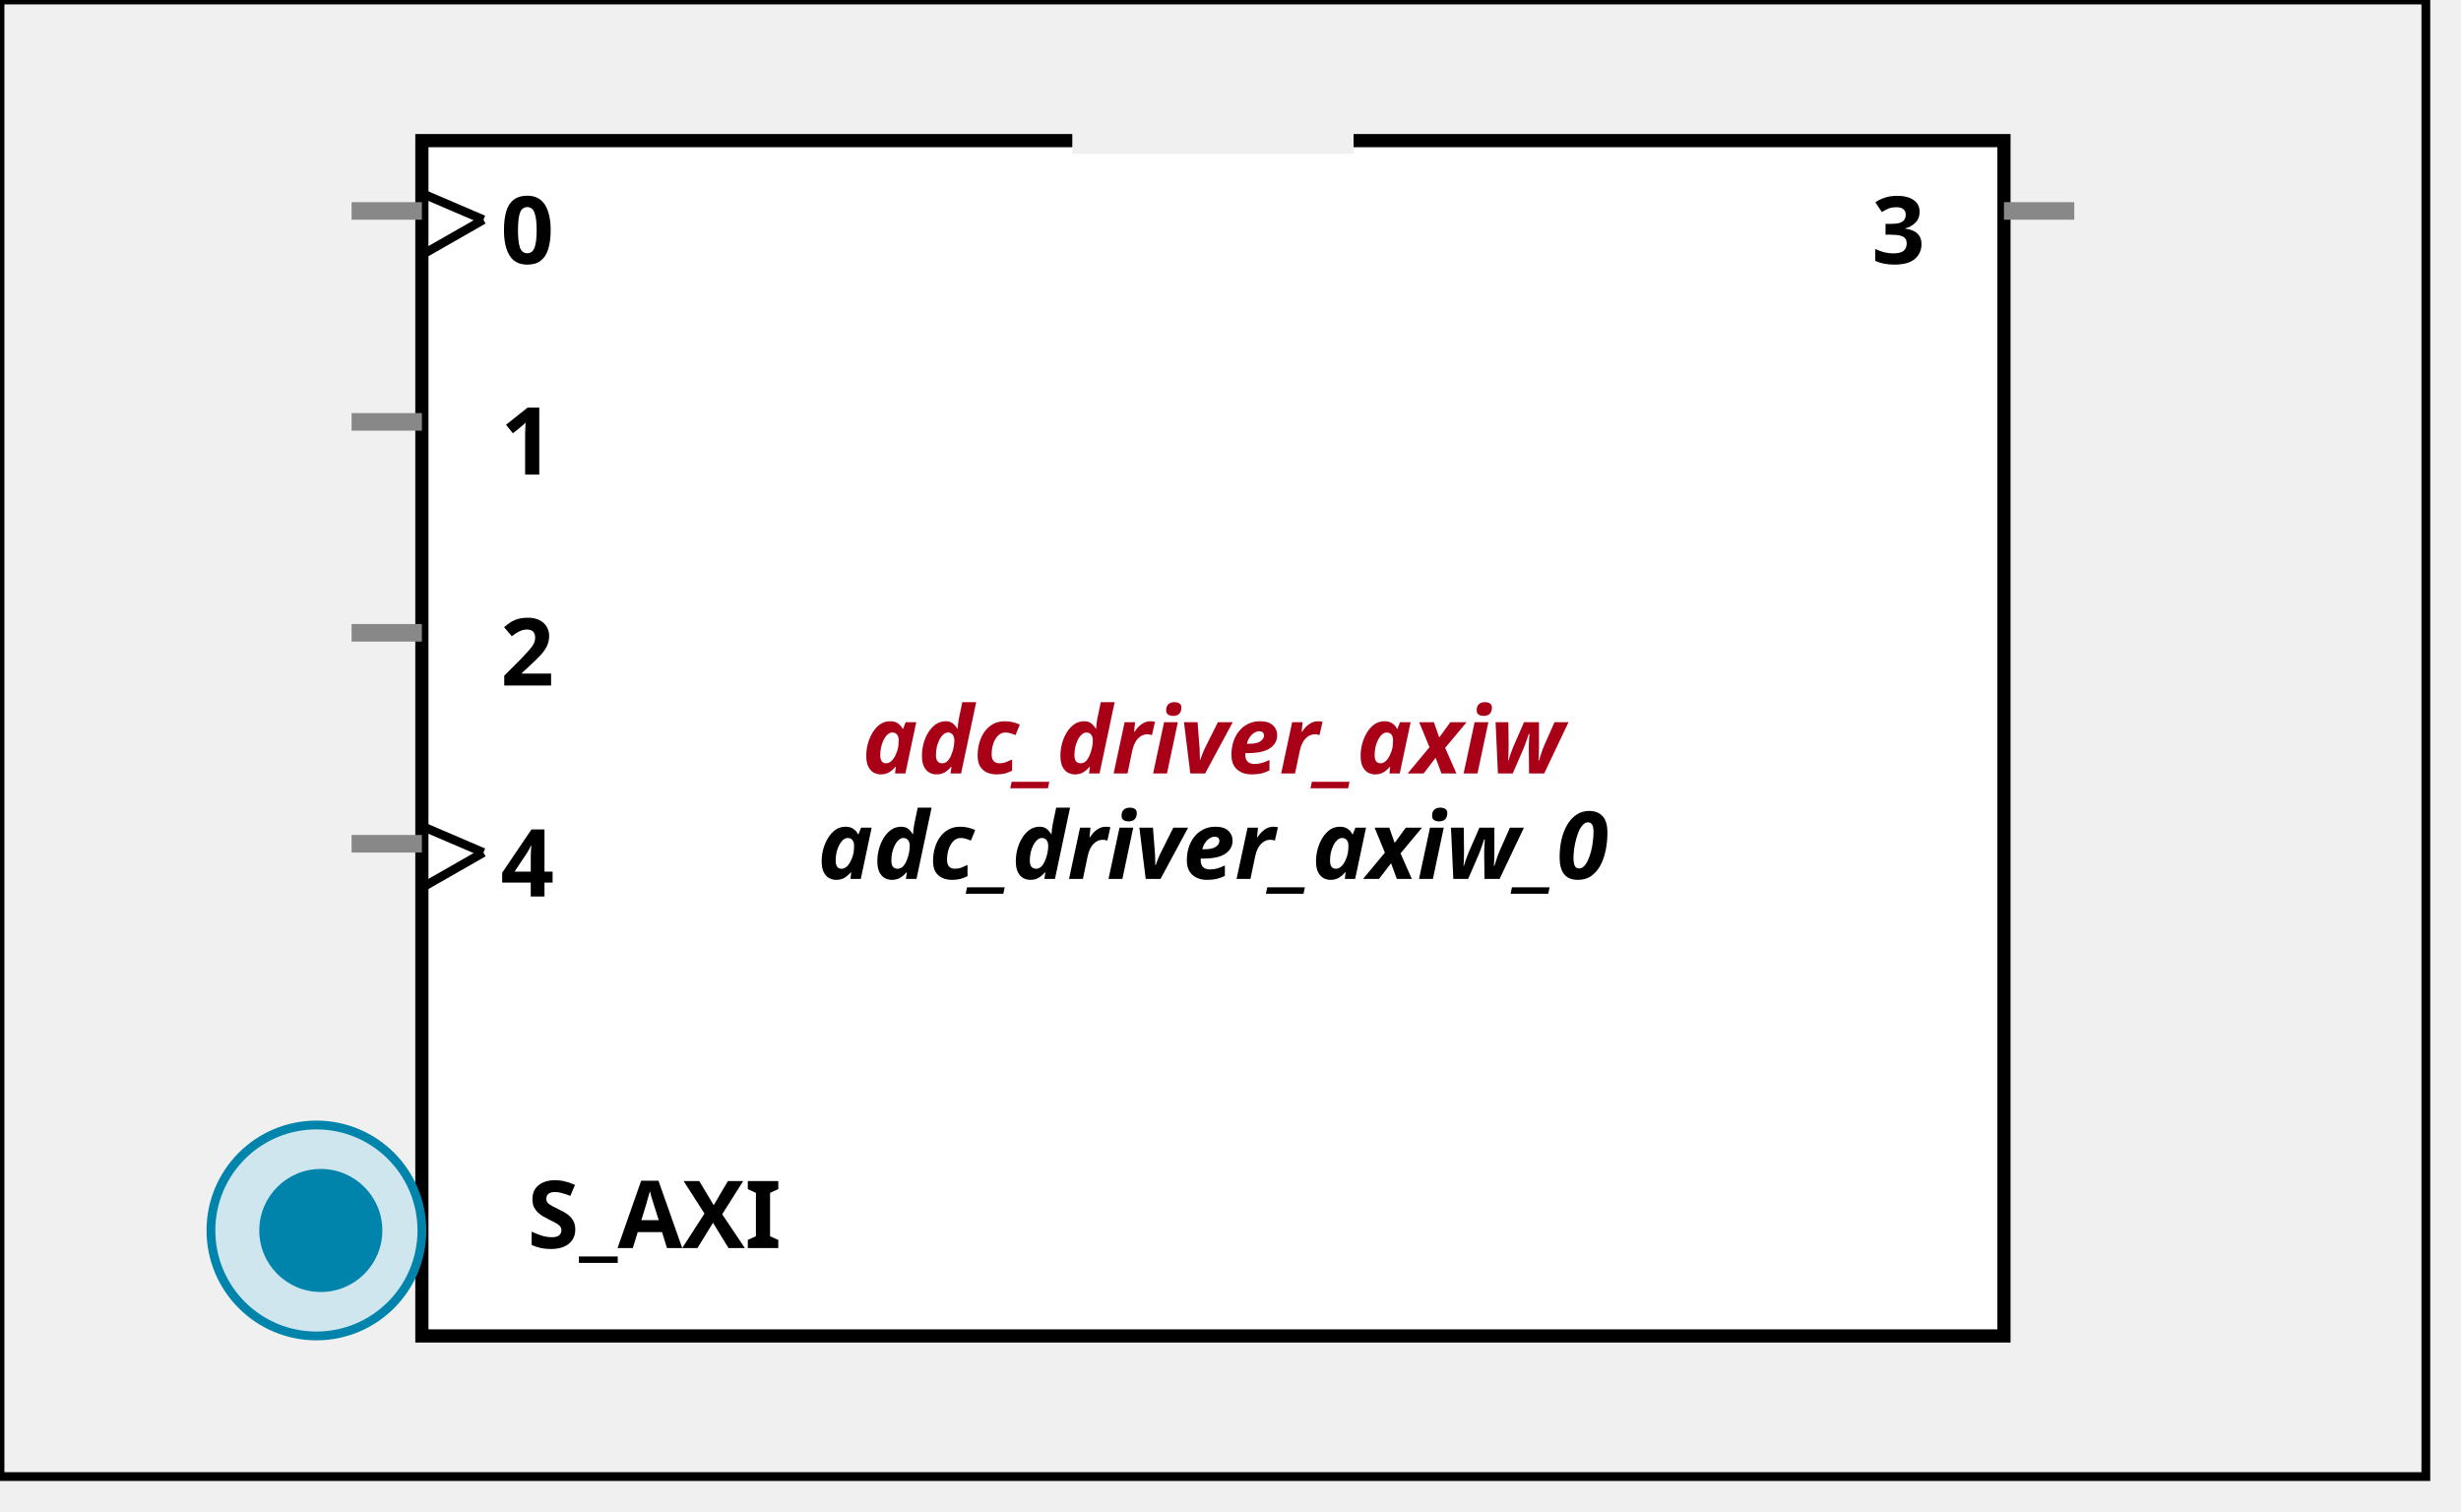
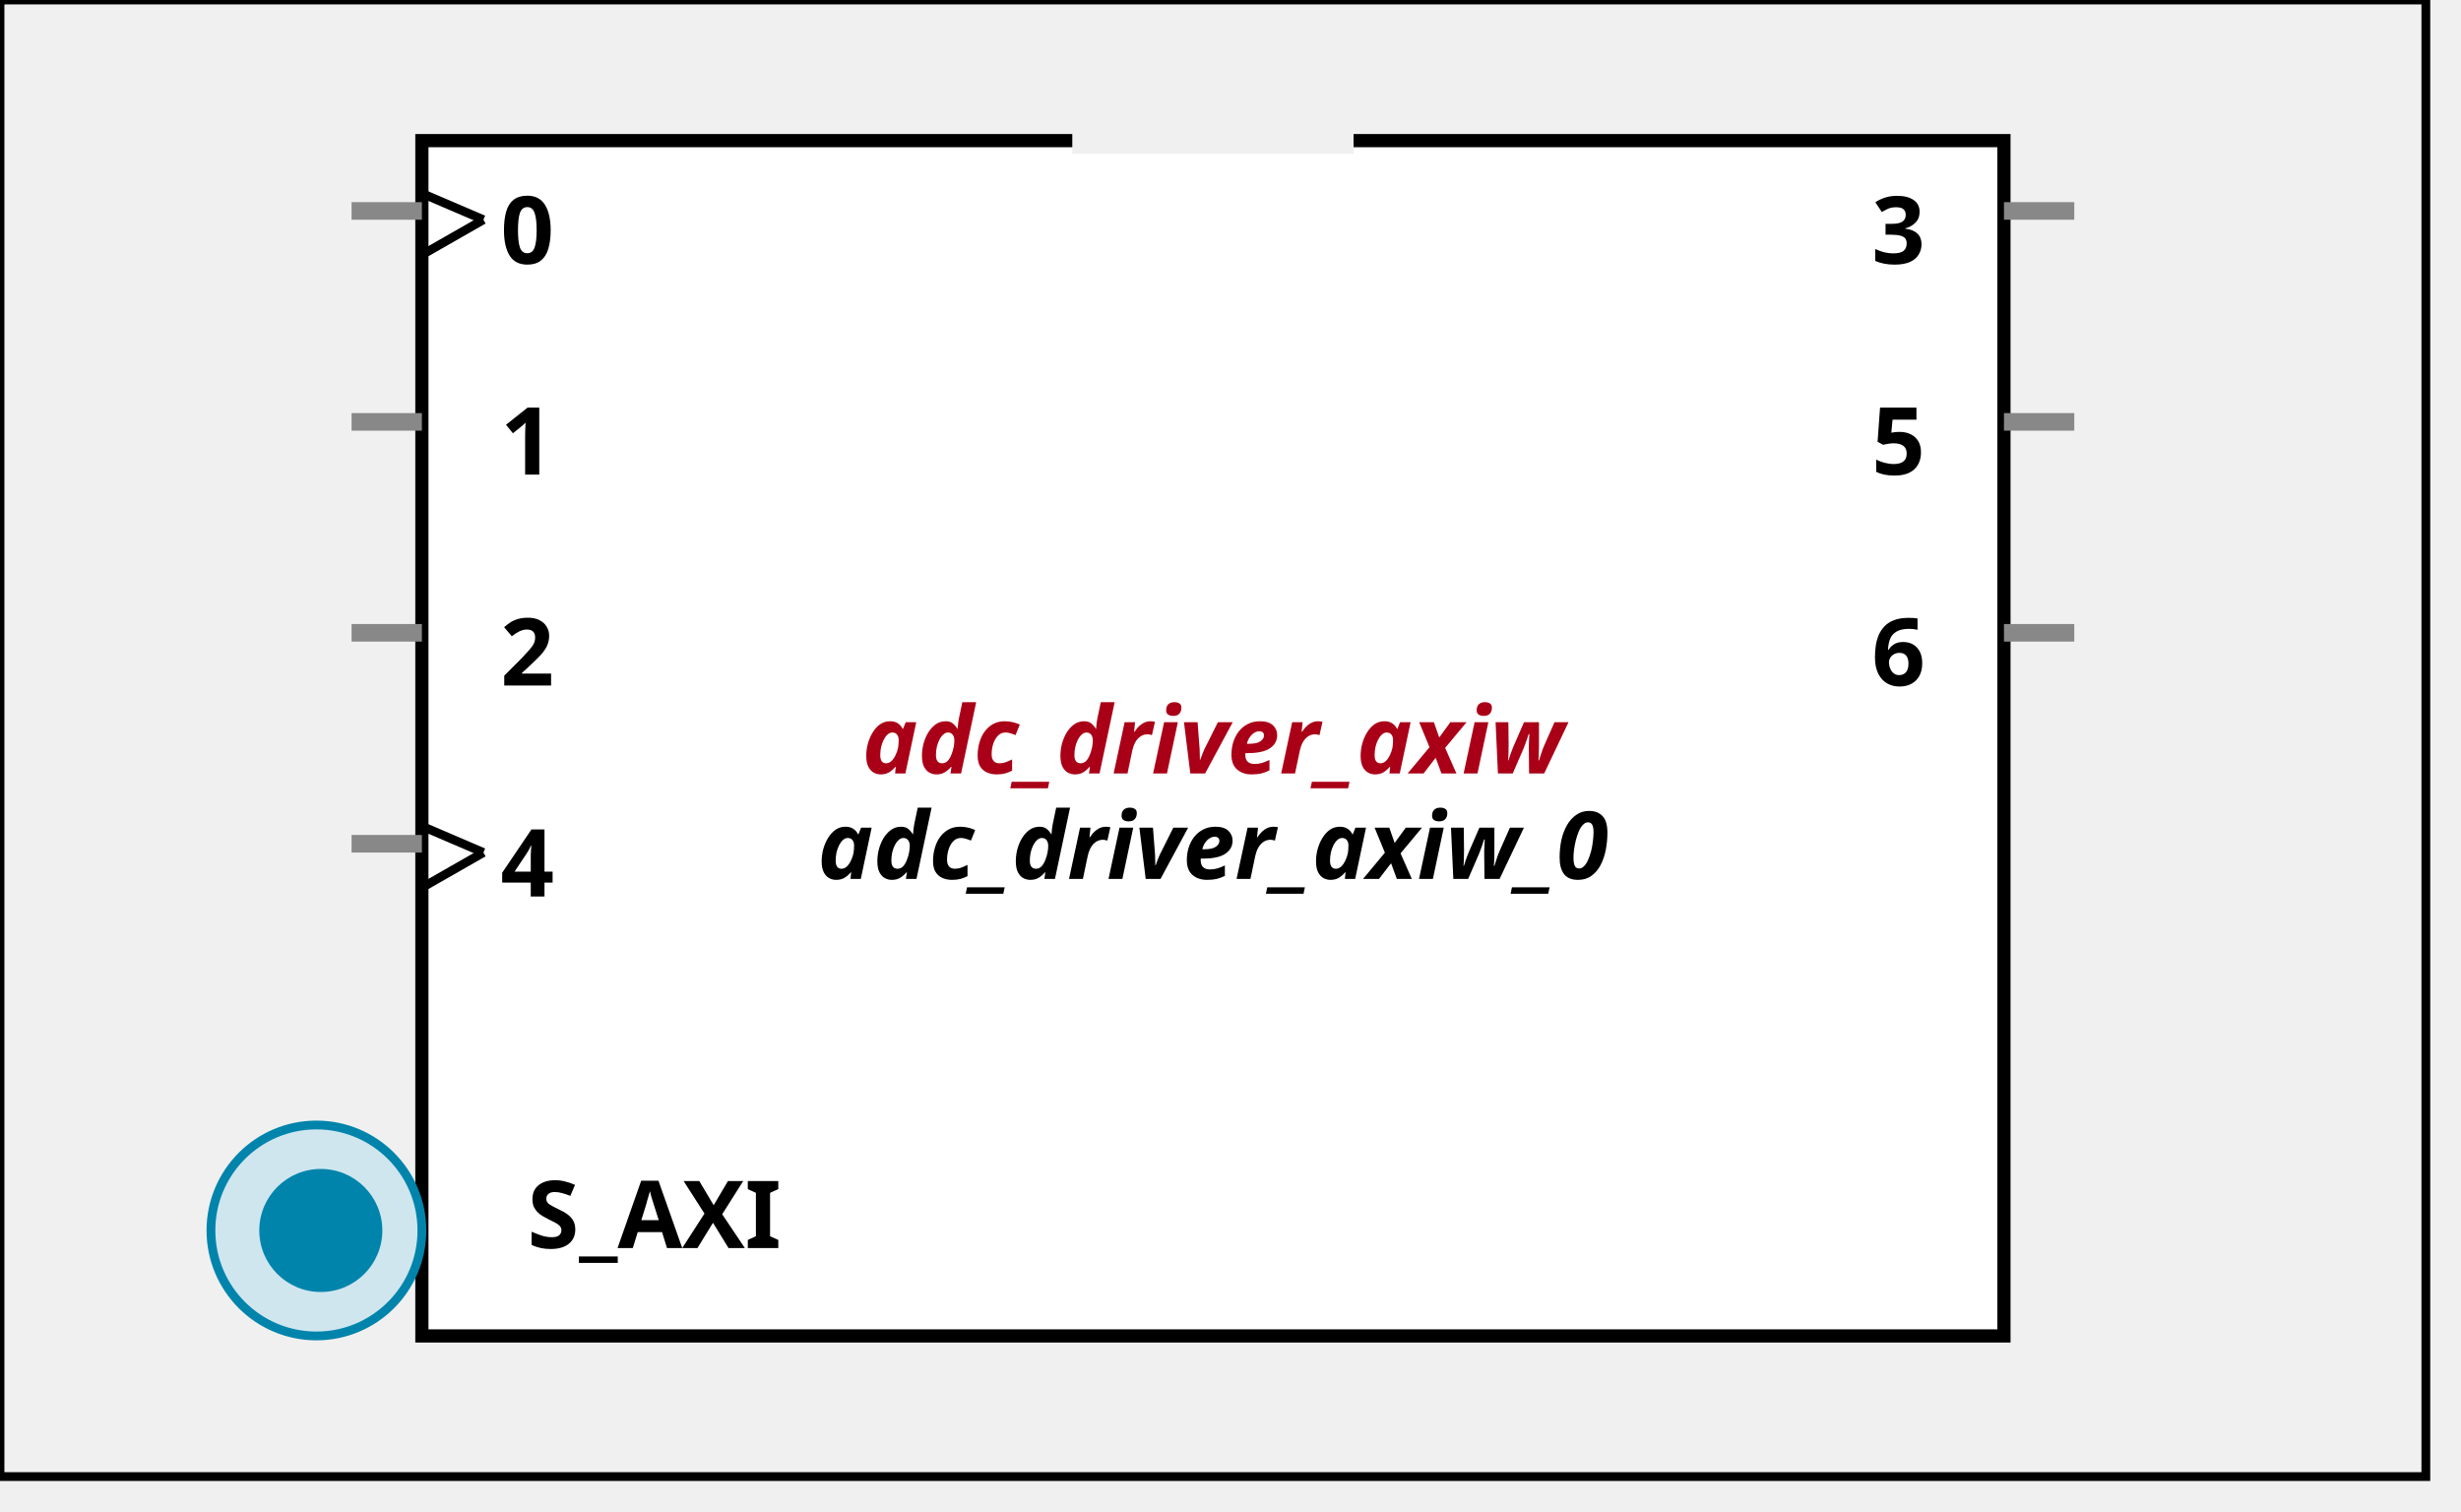
<svg xmlns:xlink="http://www.w3.org/1999/xlink" width="280" height="172">
  <defs>
    <g id="AXI_BifLabel">
      <rect x="0" y="0" rx="3" ry="3" width="32" height="16" style="fill:#0084AB; stroke:black; stroke-width:1" />
    </g>
    <g id="AXI_busconn_SLAVE">
      <circle cx="12" cy="12" r="12" style="fill:#D0E6EF; stroke:#0084AB; stroke-width:1" />
      <circle cx="12.5" cy="12" r="7" style="fill:#0084AB; stroke:none;" />
    </g>
    <g id="AXI_busconn_MASTER">
      <rect x="0" y="0" width="24" height="24" style="fill:#D0E6EF; stroke:#0084AB; stroke-width:1" />
      <rect x="5.5" y="5" width="14" height="14" style="fill:#0084AB; stroke:none;" />
    </g>
    <g id="KEY_BifLabel">
      <rect x="0" y="0" rx="3" ry="3" width="32" height="16" style="fill:#444444; stroke:black; stroke-width:1" />
    </g>
    <g id="KEY_busconn_SLAVE">
      <circle cx="12" cy="12" r="12" style="fill:#888888; stroke:#444444; stroke-width:1" />
      <circle cx="12.5" cy="12" r="7" style="fill:#444444; stroke:none;" />
    </g>
    <g id="KEY_busconn_MASTER">
      <rect x="0" y="0" width="24" height="24" style="fill:#888888; stroke:#444444; stroke-width:1" />
      <rect x="5.5" y="5" width="14" height="14" style="fill:#444444; stroke:none;" />
    </g>
    <g id="KEY_busconn_MASTER_SLAVE">
      <circle cx="12" cy="12" r="12" style="fill:#888888; stroke:#444444; stroke-width:1" />
      <circle cx="12.5" cy="12" r="7" style="fill:#444444; stroke:none;" />
      <rect x="0" y="12" width="24" height="12" style="fill:#888888; stroke:#444444; stroke-width:1" />
      <rect x="5.5" y="12" width="14" height="7" style="fill:#444444; stroke:none;" />
    </g>
    <g id="KEY_busconn_TARGET">
      <circle cx="12" cy="12" r="12" style="fill:#888888; stroke:#444444; stroke-width:1" />
      <circle cx="12.5" cy="12" r="7" style="fill:#444444; stroke:none;" />
    </g>
    <g id="KEY_busconn_INITIATOR">
      <rect x="0" y="0" width="24" height="24" style="fill:#888888; stroke:#444444; stroke-width:1" />
      <rect x="5.5" y="5" width="14" height="14" style="fill:#444444; stroke:none;" />
    </g>
    <g id="KEY_busconn_MONITOR">
      <rect x="0" y="0.5" width="24" height="7" style="fill:#444444; stroke:none;" />
      <rect x="0" y="16" width="24" height="7" style="fill:#444444; stroke:none;" />
    </g>
    <g id="KEY_busconn_USER">
      <circle cx="12" cy="12" r="12" style="fill:#888888; stroke:#444444; stroke-width:1" />
      <circle cx="12.5" cy="12" r="7" style="fill:#444444; stroke:none;" />
    </g>
    <g id="KEY_busconn_TRANSPARENT">
      <circle cx="12" cy="12" r="12" style="fill:#FFFFFF; stroke:#444444; stroke-width:1" />
      <circle cx="12.5" cy="12" r="7" style="fill:#FFFFFF; stroke:none;" />
    </g>
    <g id="HCurve" overflow="visible">
      <path d="m 0  0,      a 16 16, 0,0,0, 32,0,     z" style="fill:#F0F0F0;fill-opacity:1;stroke:black;stroke-width:1.5" />
      <line x1="0" y1="0" x2="32" y2="0" style="stroke:#F0F0F0;stroke-width:3" />
    </g>
    <g id="IPD_StandardBody">
      <rect x="0" y="0" width="276" height="168" style="fill:#F0F0F0;fill-opacity: 1.0; stroke:#000000; stroke-width:1" />
      <rect x="48" y="16" width="180" height="136" style="fill:#FFFFFF; fill-opacity: 1.0; stroke:#000000; stroke-width:1.5" />
      <use x="122" y="16" xlink:href="#HCurve" />
    </g>
    <g id="IPD_PORT">
      <rect width="8" height="8" style="fill:#888888;stroke-width:1;stroke:black;" />
    </g>
    <g id="IPD_SPort">
      <line x1="0" y1="0" x2="8" y2="0" style="stroke:#888888;stroke-width:2;stroke-opacity:1" />
    </g>
    <g id="IPD_PortClk">
      <line x1="0" y1="0" x2="7" y2="3" style="stroke:#000000;stroke-width:1;stroke-opacity:1" />
      <line x1="7" y1="3" x2="0" y2="7" style="stroke:#000000;stroke-width:1;stroke-opacity:1" />
    </g>
  </defs>
  <use x="0" y="0" xlink:href="#IPD_StandardBody" />
  <text x="138" y="88" fill="#AA0017" stroke="none" font-size="8pt" font-style="italic" font-weight="bold" text-anchor="middle" font-family="Verdana Arial Helvetica san-serif">adc_driver_axiw</text>
  <text x="138" y="100" fill="#000000" stroke="none" font-size="8pt" font-style="italic" font-weight="bold" text-anchor="middle" font-family="Courier Arial Helvetica san-serif">adc_driver_axiw_0</text>
  <use x="40" y="24" xlink:href="#IPD_SPort" />
  <use x="48" y="22" xlink:href="#IPD_PortClk" />
  <text x="60" y="30" fill="#000000" stroke="none" font-size="8pt" font-style="normal" font-weight="bold" text-anchor="middle" font-family="Verdana Arial Helvetica san-serif">0</text>
  <use x="40" y="48" xlink:href="#IPD_SPort" />
  <text x="60" y="54" fill="#000000" stroke="none" font-size="8pt" font-style="normal" font-weight="bold" text-anchor="middle" font-family="Verdana Arial Helvetica san-serif">1</text>
  <use x="40" y="72" xlink:href="#IPD_SPort" />
  <text x="60" y="78" fill="#000000" stroke="none" font-size="8pt" font-style="normal" font-weight="bold" text-anchor="middle" font-family="Verdana Arial Helvetica san-serif">2</text>
  <use x="40" y="96" xlink:href="#IPD_SPort" />
  <use x="48" y="94" xlink:href="#IPD_PortClk" />
  <text x="60" y="102" fill="#000000" stroke="none" font-size="8pt" font-style="normal" font-weight="bold" text-anchor="middle" font-family="Verdana Arial Helvetica san-serif">4</text>
  <use x="228" y="24" xlink:href="#IPD_SPort" />
  <text x="216" y="30" fill="#000000" stroke="none" font-size="8pt" font-style="normal" font-weight="bold" text-anchor="middle" font-family="Verdana Arial Helvetica san-serif">3</text>
+   <use x="228" y="48" xlink:href="#IPD_SPort" />
+   <text x="216" y="54" fill="#000000" stroke="none" font-size="8pt" font-style="normal" font-weight="bold" text-anchor="middle" font-family="Verdana Arial Helvetica san-serif">5</text>
+   <use x="228" y="72" xlink:href="#IPD_SPort" />
+   <text x="216" y="78" fill="#000000" stroke="none" font-size="8pt" font-style="normal" font-weight="bold" text-anchor="middle" font-family="Verdana Arial Helvetica san-serif">6</text>
  <use x="24" y="128" xlink:href="#AXI_busconn_SLAVE" />
  <text x="60" y="142" fill="#000000" stroke="none" font-size="8pt" font-style="normal" font-weight="bold" font-family="Verdana Arial Helvetica san-serif">S_AXI</text>
</svg>
